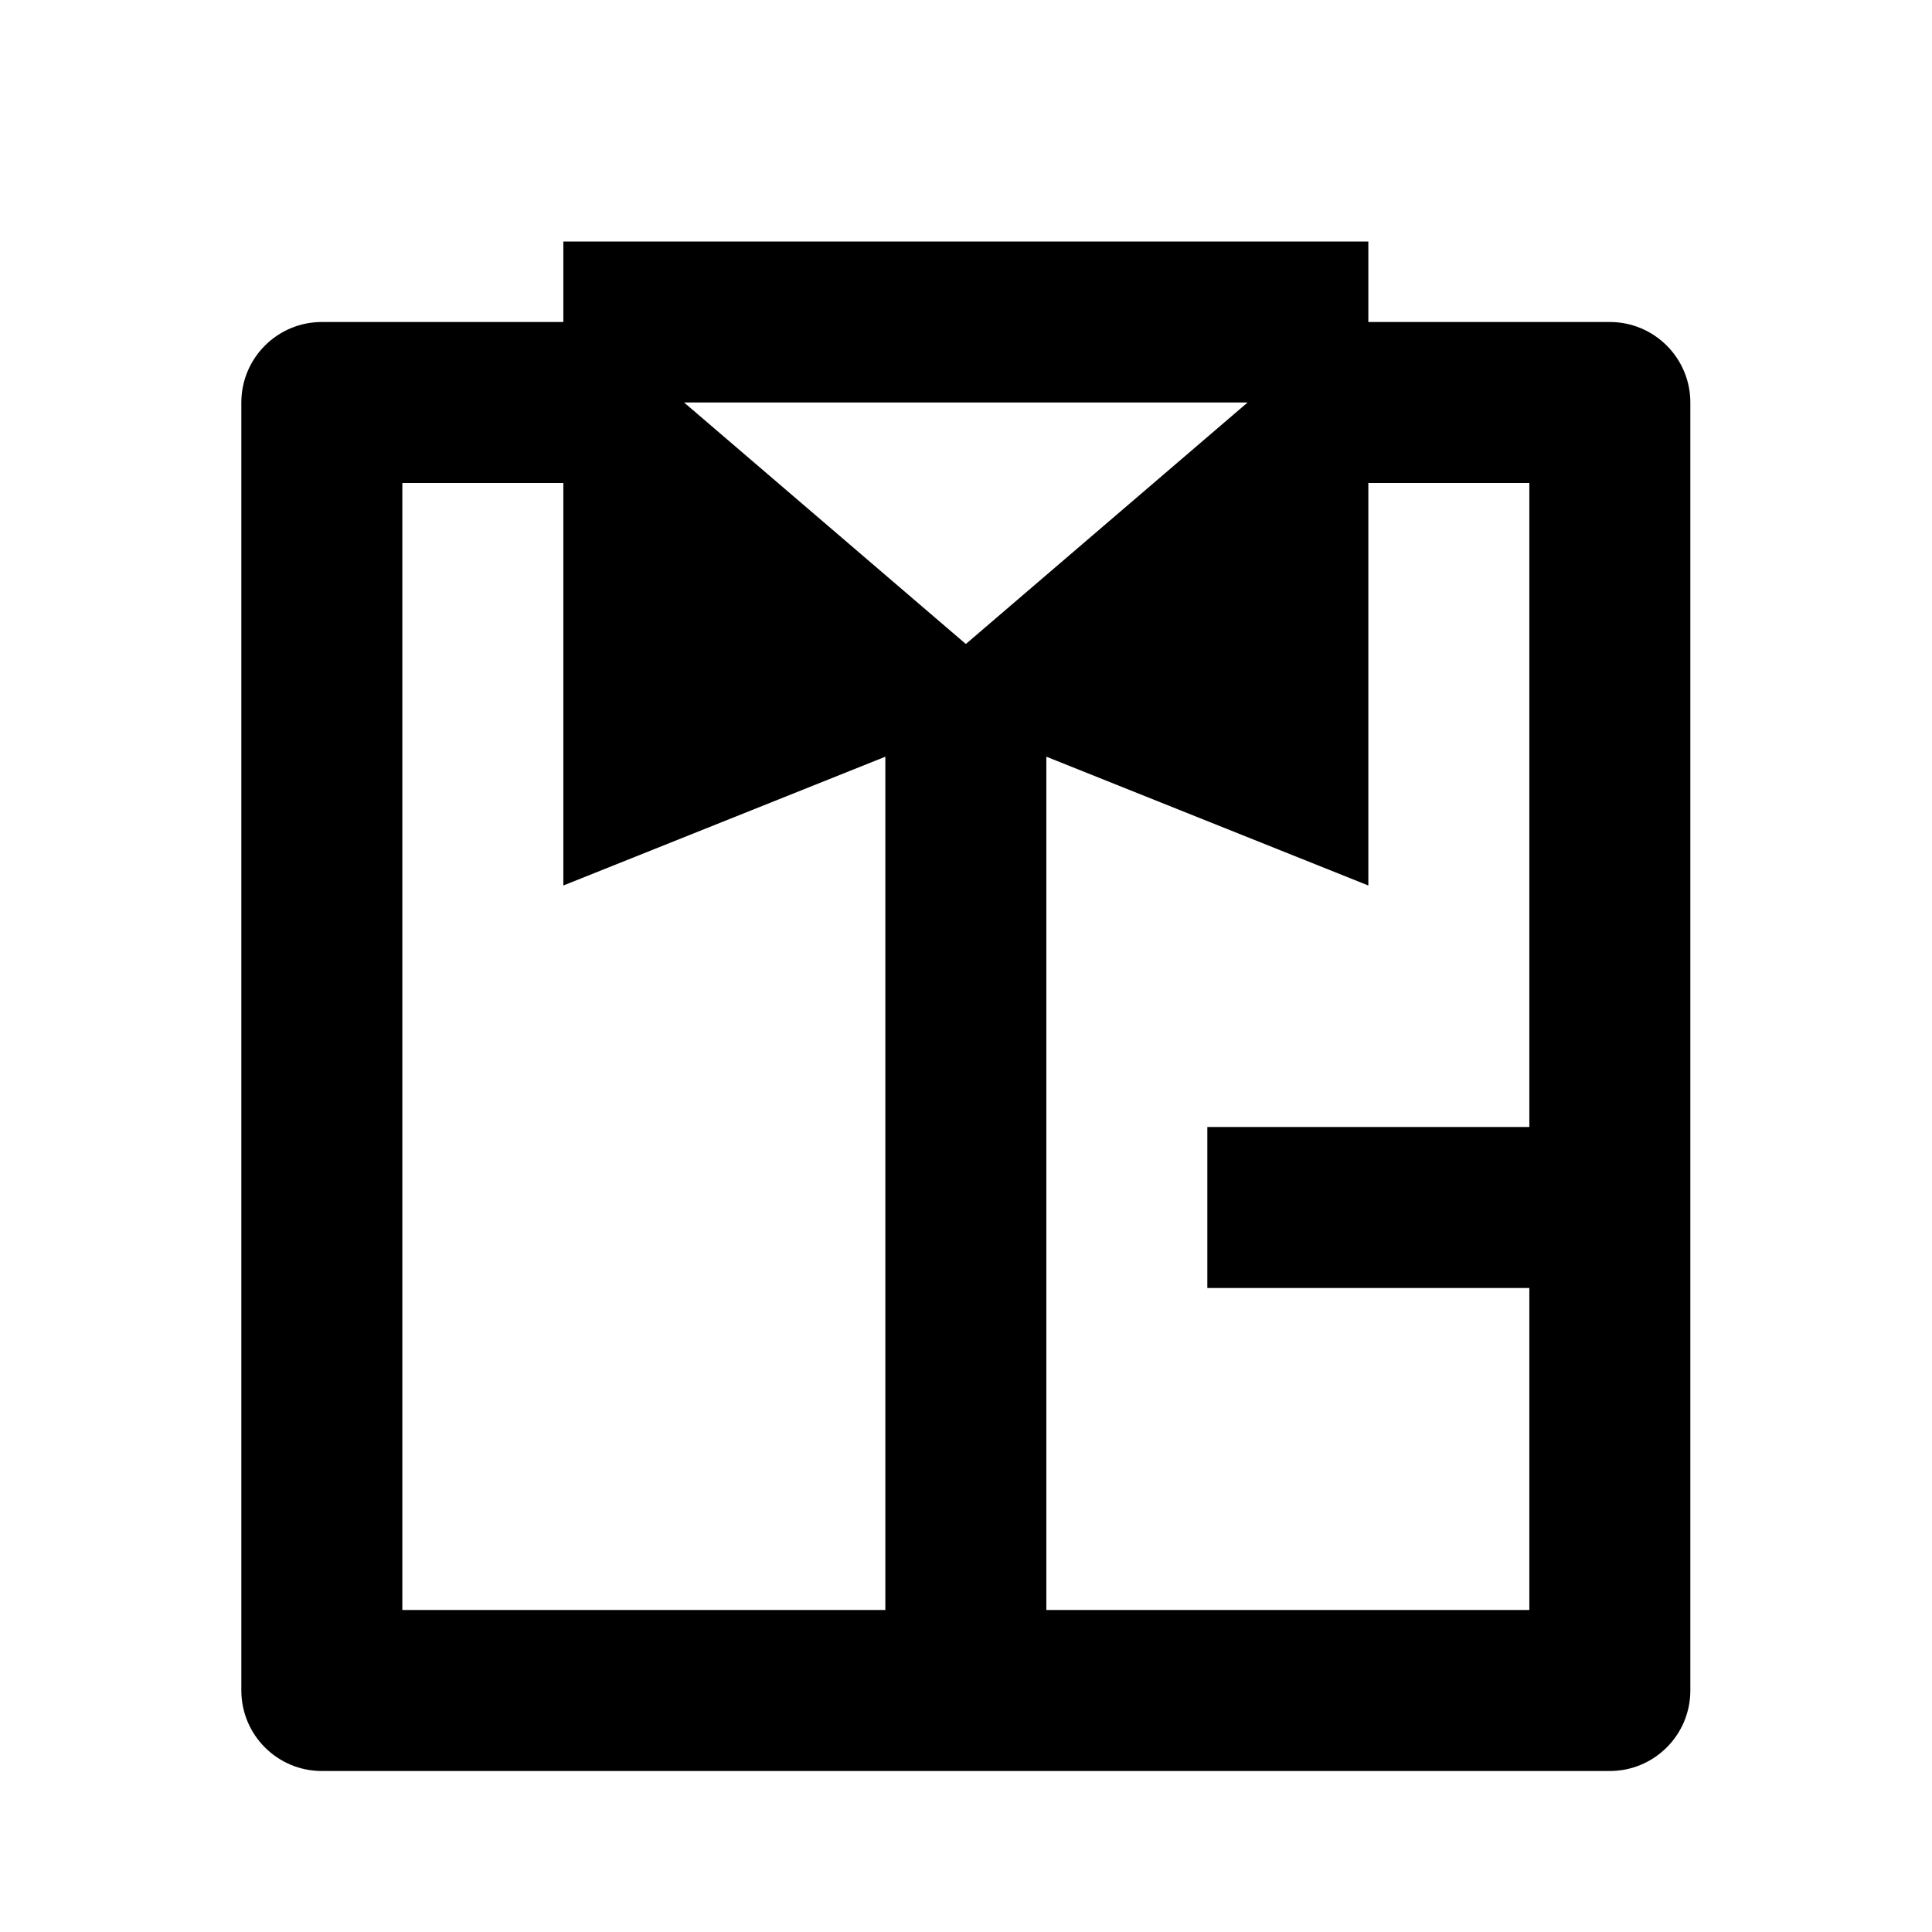
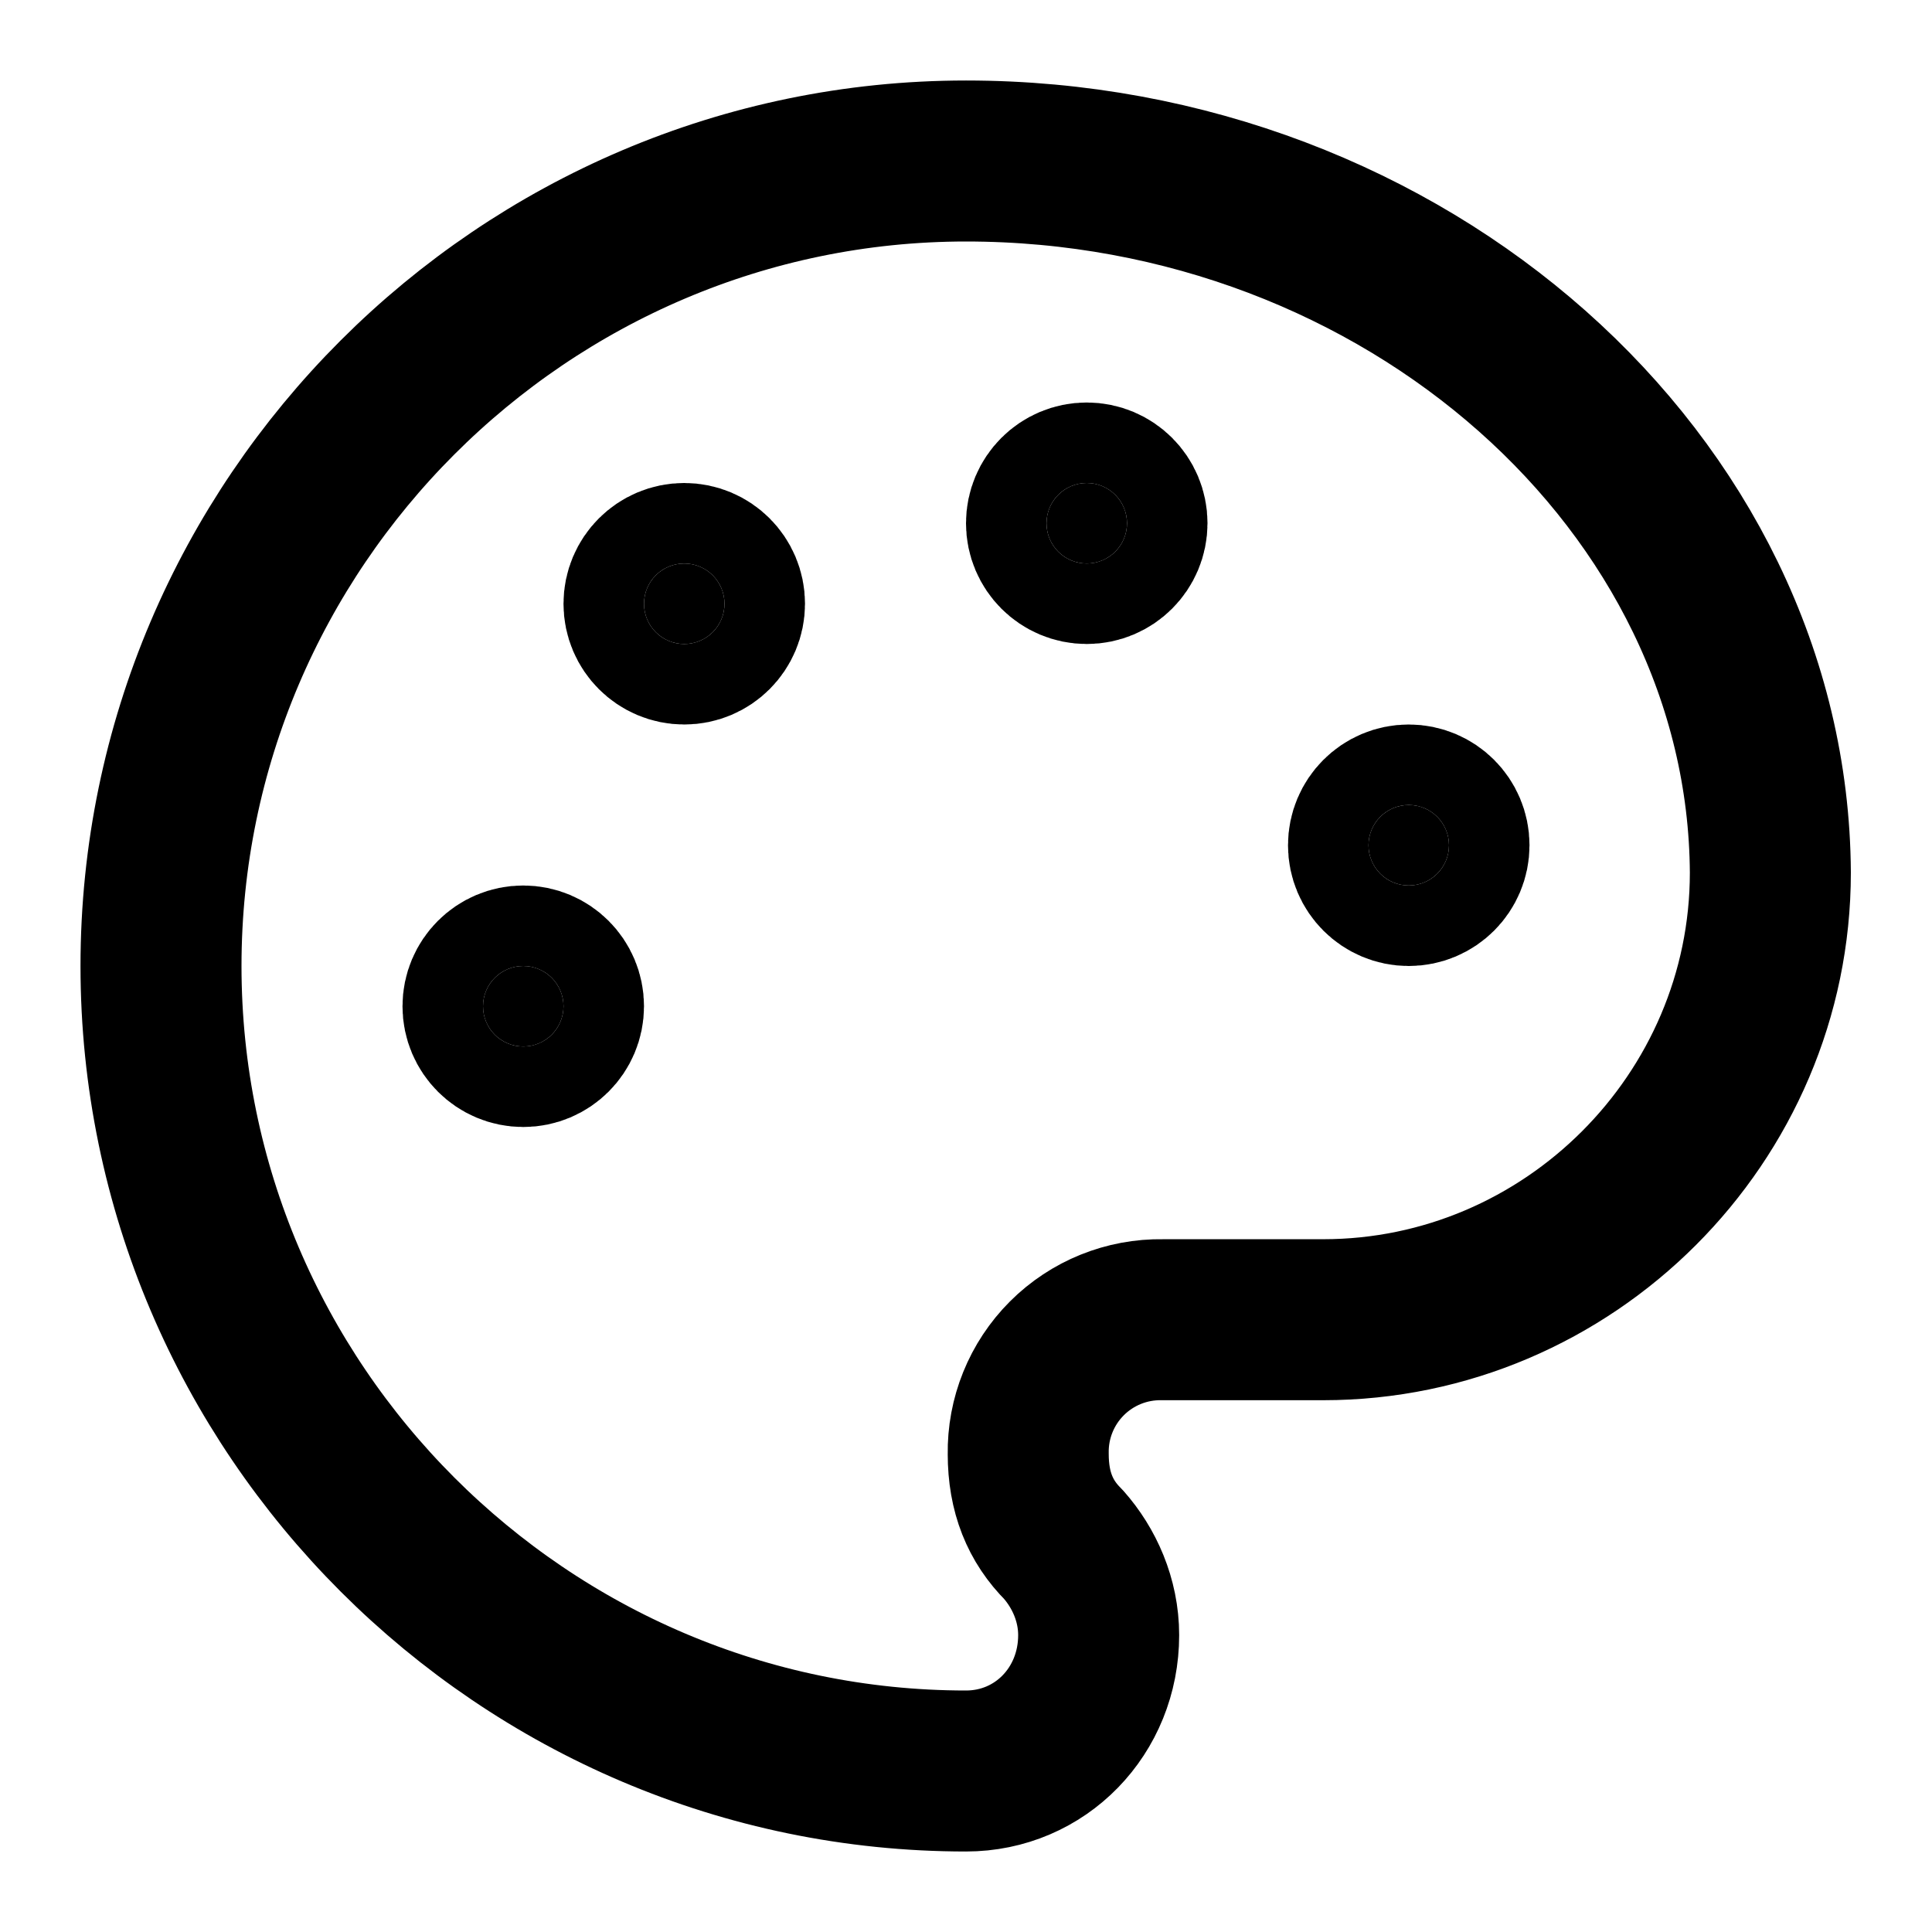
- <svg xmlns="http://www.w3.org/2000/svg" viewBox="0 0 24 24" fill="currentColor">
-   <path d="M12.998 20H18.998V16H14.998V14H18.998V6H16.998V11L12.998 9.4V20ZM10.998 20V9.4L6.998 11V6H4.998V20H10.998ZM6.998 4V3H16.998V4H19.998C20.55 4 20.998 4.448 20.998 5V21C20.998 21.552 20.55 22 19.998 22H3.998C3.446 22 2.998 21.552 2.998 21V5C2.998 4.448 3.446 4 3.998 4H6.998ZM11.998 8L15.498 5H8.498L11.998 8Z" />
+ <svg xmlns="http://www.w3.org/2000/svg" width="24" height="24" viewBox="0 0 24 24" fill="none" stroke="currentColor" stroke-width="2" stroke-linecap="round" stroke-linejoin="round" class="lucide lucide-palette">
+   <circle cx="13.5" cy="6.5" r=".5" fill="currentColor" />
+   <circle cx="17.5" cy="10.5" r=".5" fill="currentColor" />
+   <circle cx="8.5" cy="7.5" r=".5" fill="currentColor" />
+   <circle cx="6.5" cy="12.5" r=".5" fill="currentColor" />
+   <path d="M12 2C6.5 2 2 6.5 2 12s4.5 10 10 10c.926 0 1.648-.746 1.648-1.688 0-.437-.18-.835-.437-1.125-.29-.289-.438-.652-.438-1.125a1.64 1.64 0 0 1 1.668-1.668h1.996c3.051 0 5.555-2.503 5.555-5.554C21.965 6.012 17.461 2 12 2z" />
</svg>
